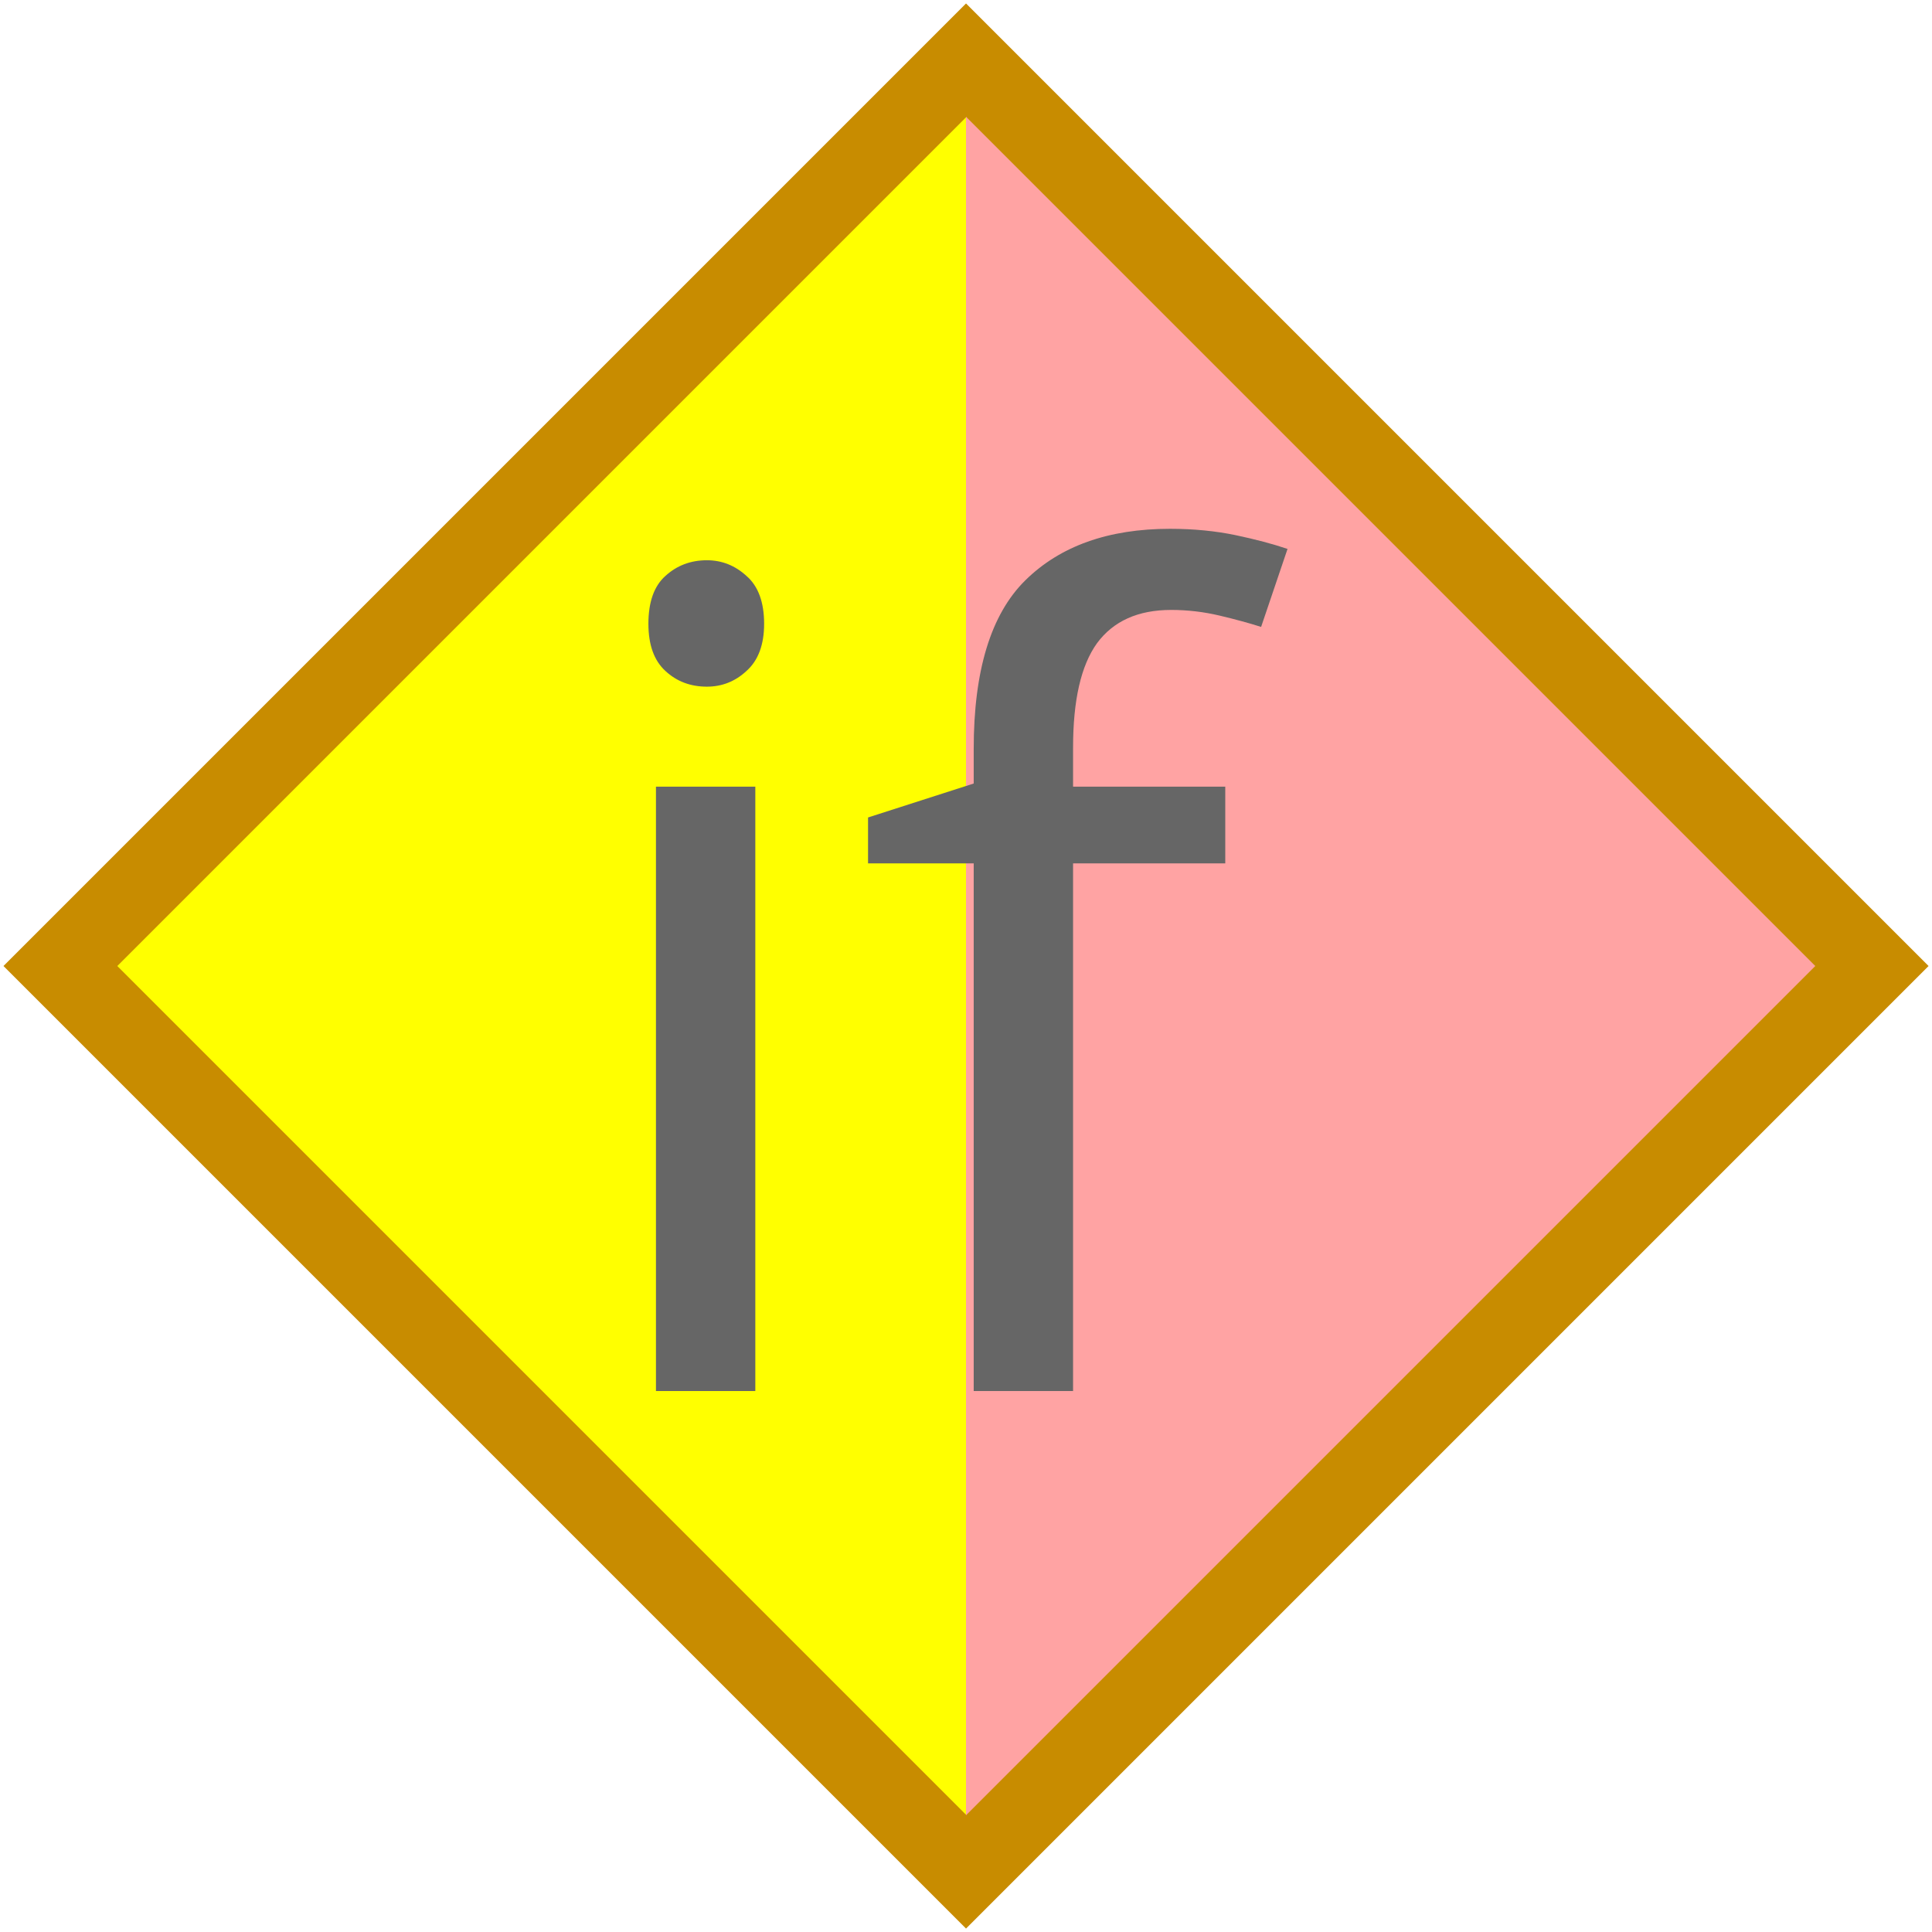
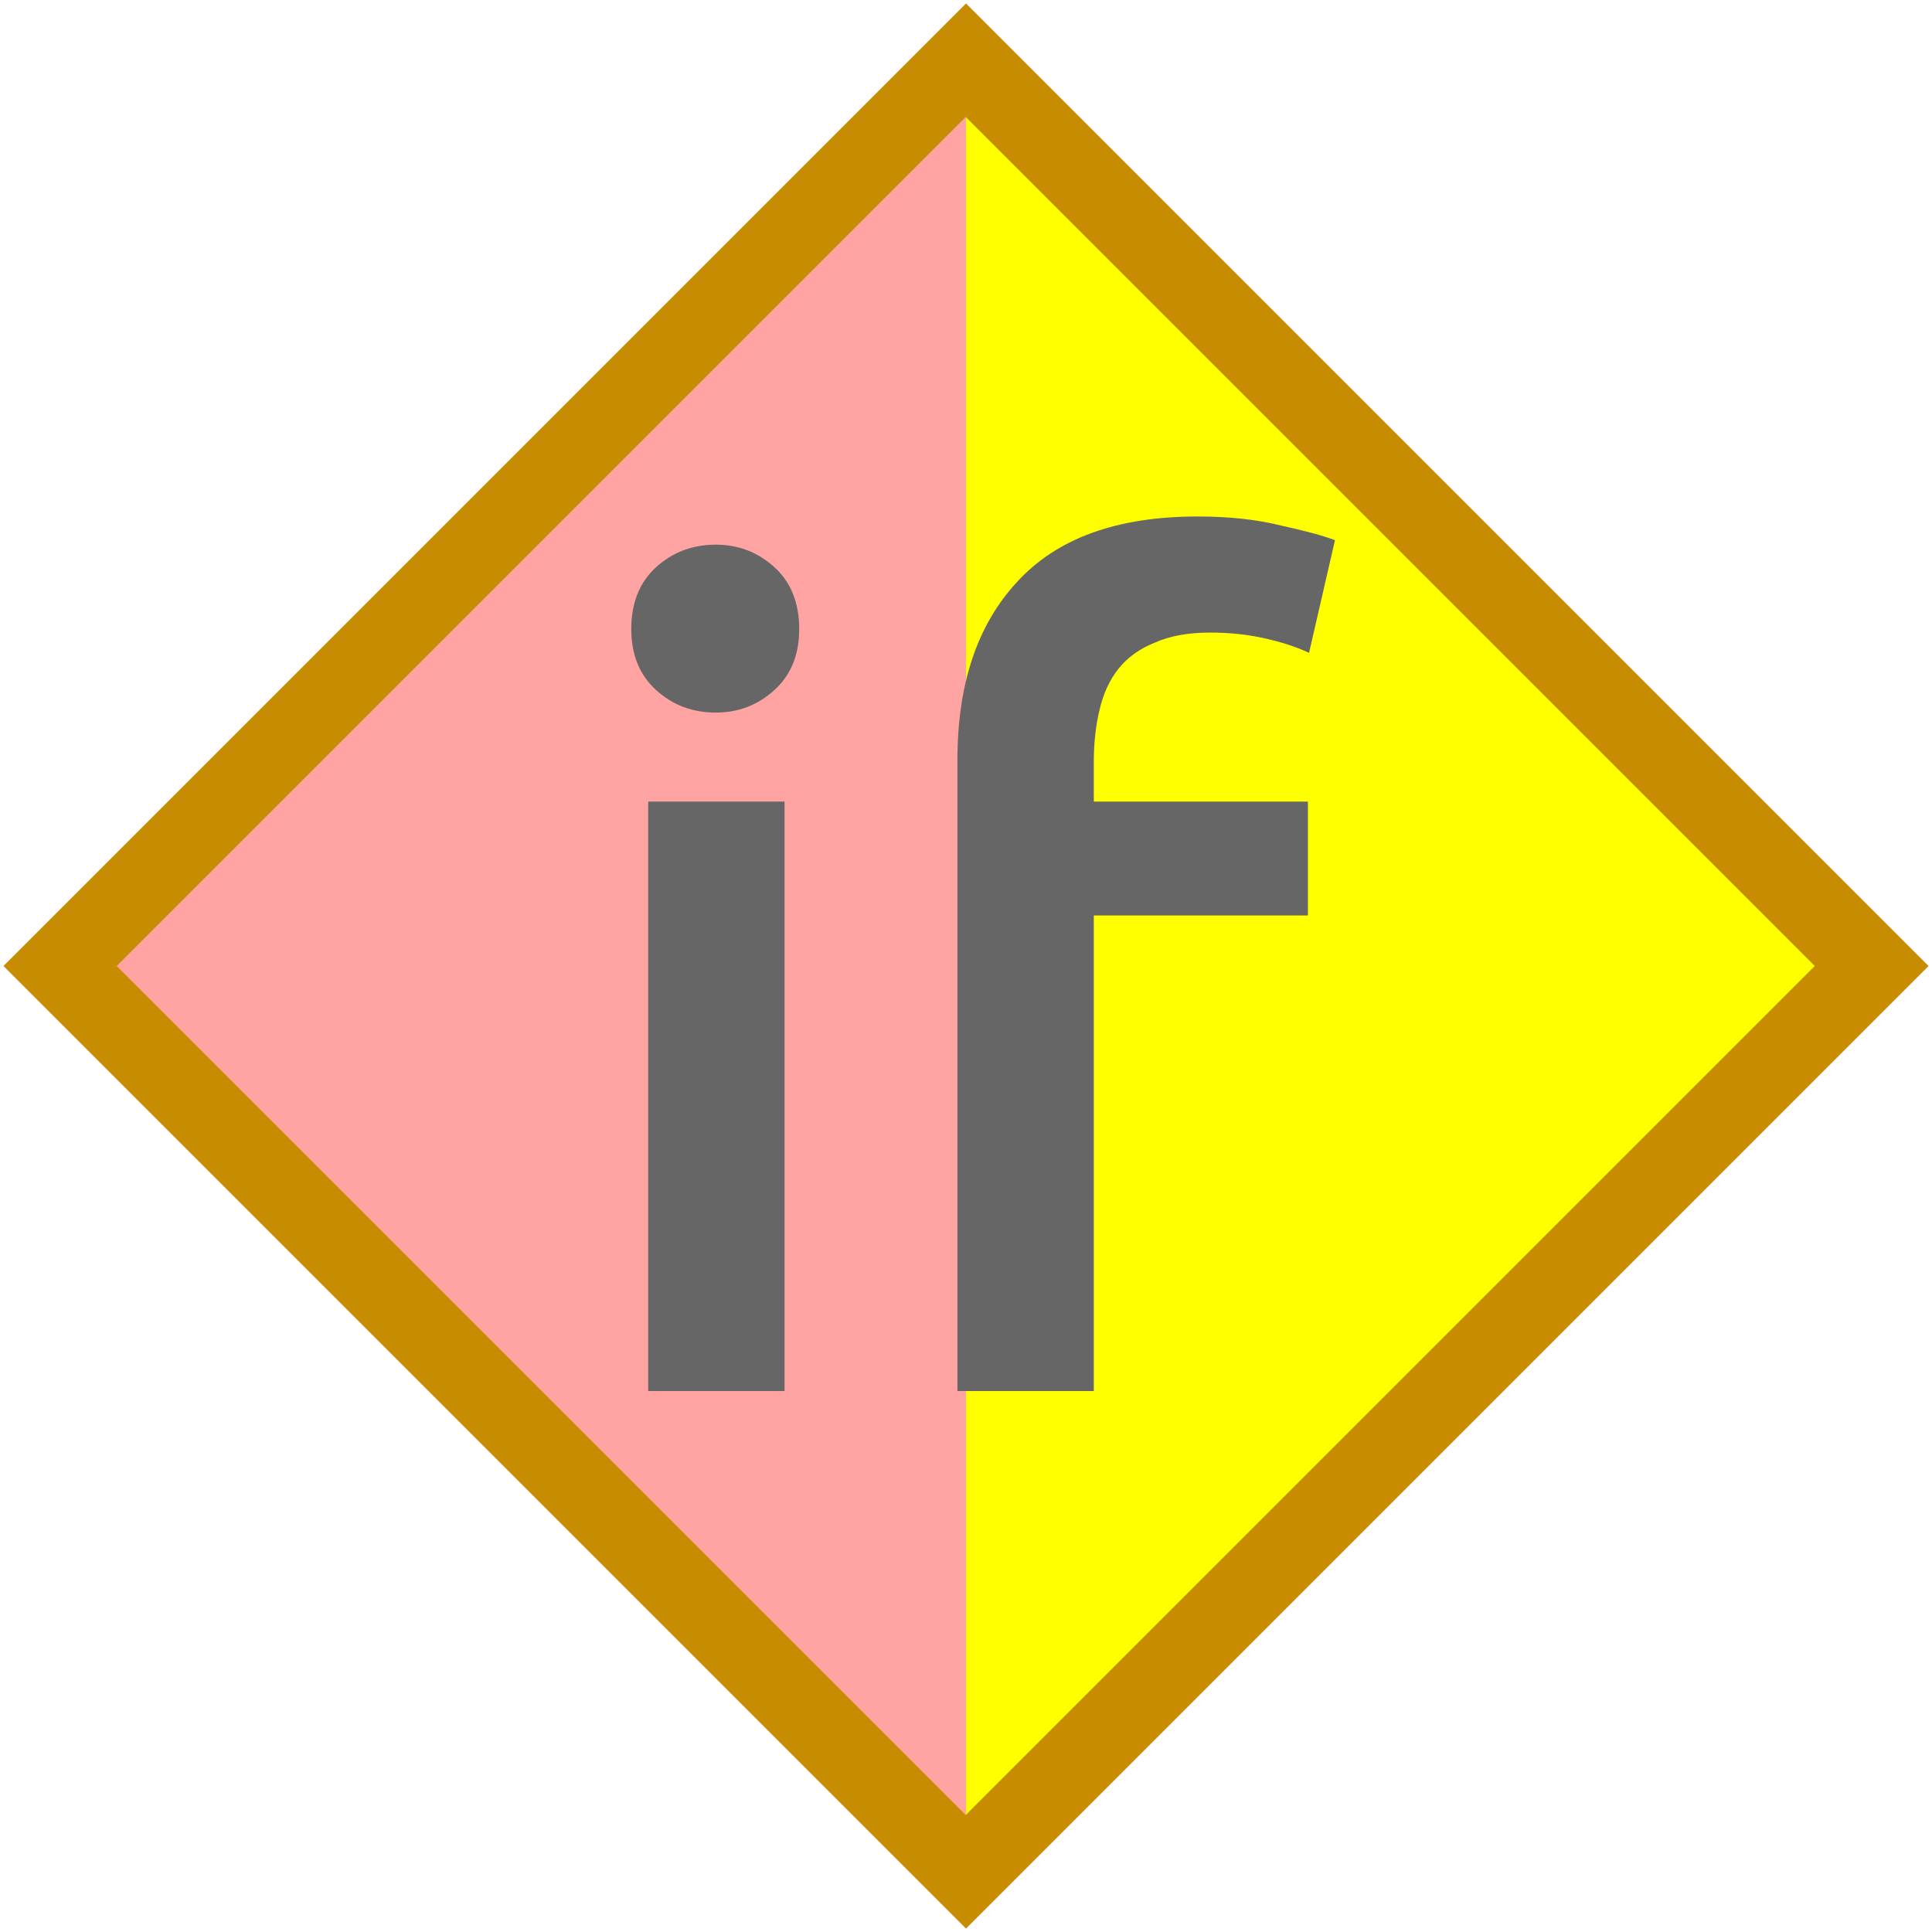
<svg xmlns="http://www.w3.org/2000/svg" xmlns:xlink="http://www.w3.org/1999/xlink" width="48" height="48" id="svg2" version="1.1">
  <defs id="defs4">
    <linearGradient id="linearGradient5224">
      <stop style="stop-color:#ffff00;stop-opacity:1;" offset="0" id="stop5226" />
      <stop style="stop-color:#ffffff;stop-opacity:1;" offset="1" id="stop5228" />
    </linearGradient>
    <linearGradient id="linearGradient3782">
      <stop style="stop-color:#ffff00;stop-opacity:1;" offset="0" id="stop3784" />
      <stop style="stop-color:#ffffff;stop-opacity:1;" offset="1" id="stop3786" />
    </linearGradient>
    <linearGradient id="linearGradient2990">
      <stop style="stop-color:#ffff00;stop-opacity:1;" offset="0" id="stop2992" />
      <stop style="stop-color:#ffffff;stop-opacity:1;" offset="1" id="stop2994" />
    </linearGradient>
    <linearGradient xlink:href="#linearGradient2990" id="linearGradient2996" x1="27.147" y1="1046.976" x2="2.08" y2="1022.389" gradientUnits="userSpaceOnUse" />
    <linearGradient xlink:href="#linearGradient2990" id="linearGradient3770" gradientUnits="userSpaceOnUse" x1="20.64" y1="1039.456" x2="2.08" y2="1022.389" />
  </defs>
  <g id="layer1" transform="translate(0,-1004.362)">
    <rect style="fill:#ffff00;fill-opacity:1;stroke:#c88c00;stroke-width:2;stroke-miterlimit:4;stroke-opacity:1;stroke-dasharray:none" id="rect2996" width="31.82" height="31.82" x="-726.101" y="728.223" transform="matrix(0.7071068,-0.7071068,0.7071068,0.7071068,0,0)" />
-     <path style="fill:#ffa3a3;stroke:none;fill-opacity:1" d="M 24,2.9 24,45.1 45.1,24 z" id="path2996" transform="translate(0,1004.362)" />
-     <text xml:space="preserve" style="font-size:28px;font-style:normal;font-variant:normal;font-weight:500;font-stretch:normal;text-align:start;line-height:125%;letter-spacing:0px;word-spacing:0px;writing-mode:lr-tb;text-anchor:start;fill:#666666;fill-opacity:1;stroke:none;font-family:Ubuntu;-inkscape-font-specification:Ubuntu Medium" x="13.92" y="1038.922" id="text2995">
-       <tspan id="tspan2997" x="13.92" y="1038.922">if</tspan>
-     </text>
+     <path style="fill:#ffa3a3;fill-opacity:1;stroke:none" d="m 24,1007.262 0,42.2 -21.1,-21.1 z" id="path2996" />
+     <g style="font-style:normal;font-variant:normal;font-weight:500;font-stretch:normal;font-size:28px;line-height:125%;font-family:Ubuntu;-inkscape-font-specification:'Ubuntu Medium';text-align:start;letter-spacing:0px;word-spacing:0px;writing-mode:lr-tb;text-anchor:start;fill:#666666;fill-opacity:1;stroke:none" id="text2995">
+       <path d="m 19.492,1038.922 -3.388,0 0,-14.644 3.388,0 0,14.644 z m 0.364,-18.928 q 0,0.952 -0.616,1.512 -0.616,0.56 -1.456,0.56 -0.868,0 -1.484,-0.56 -0.616,-0.56 -0.616,-1.512 0,-0.98 0.616,-1.54 0.616,-0.56 1.484,-0.56 0.84,0 1.456,0.56 0.616,0.56 0.616,1.54 z" style="" id="path3349" />
+       <path d="m 29.751,1017.194 q 1.176,0 2.072,0.224 0.896,0.196 1.344,0.364 l -0.644,2.8 q -0.476,-0.224 -1.12,-0.364 -0.616,-0.14 -1.344,-0.14 -0.812,0 -1.372,0.252 -0.56,0.224 -0.896,0.644 -0.336,0.42 -0.476,1.036 -0.14,0.588 -0.14,1.288 l 0,0.98 5.32,0 0,2.828 -5.32,0 0,11.816 -3.388,0 0,-15.68 q 0,-2.828 1.484,-4.424 1.484,-1.624 4.48,-1.624 z" style="" id="path3351" />
+     </g>
  </g>
</svg>
